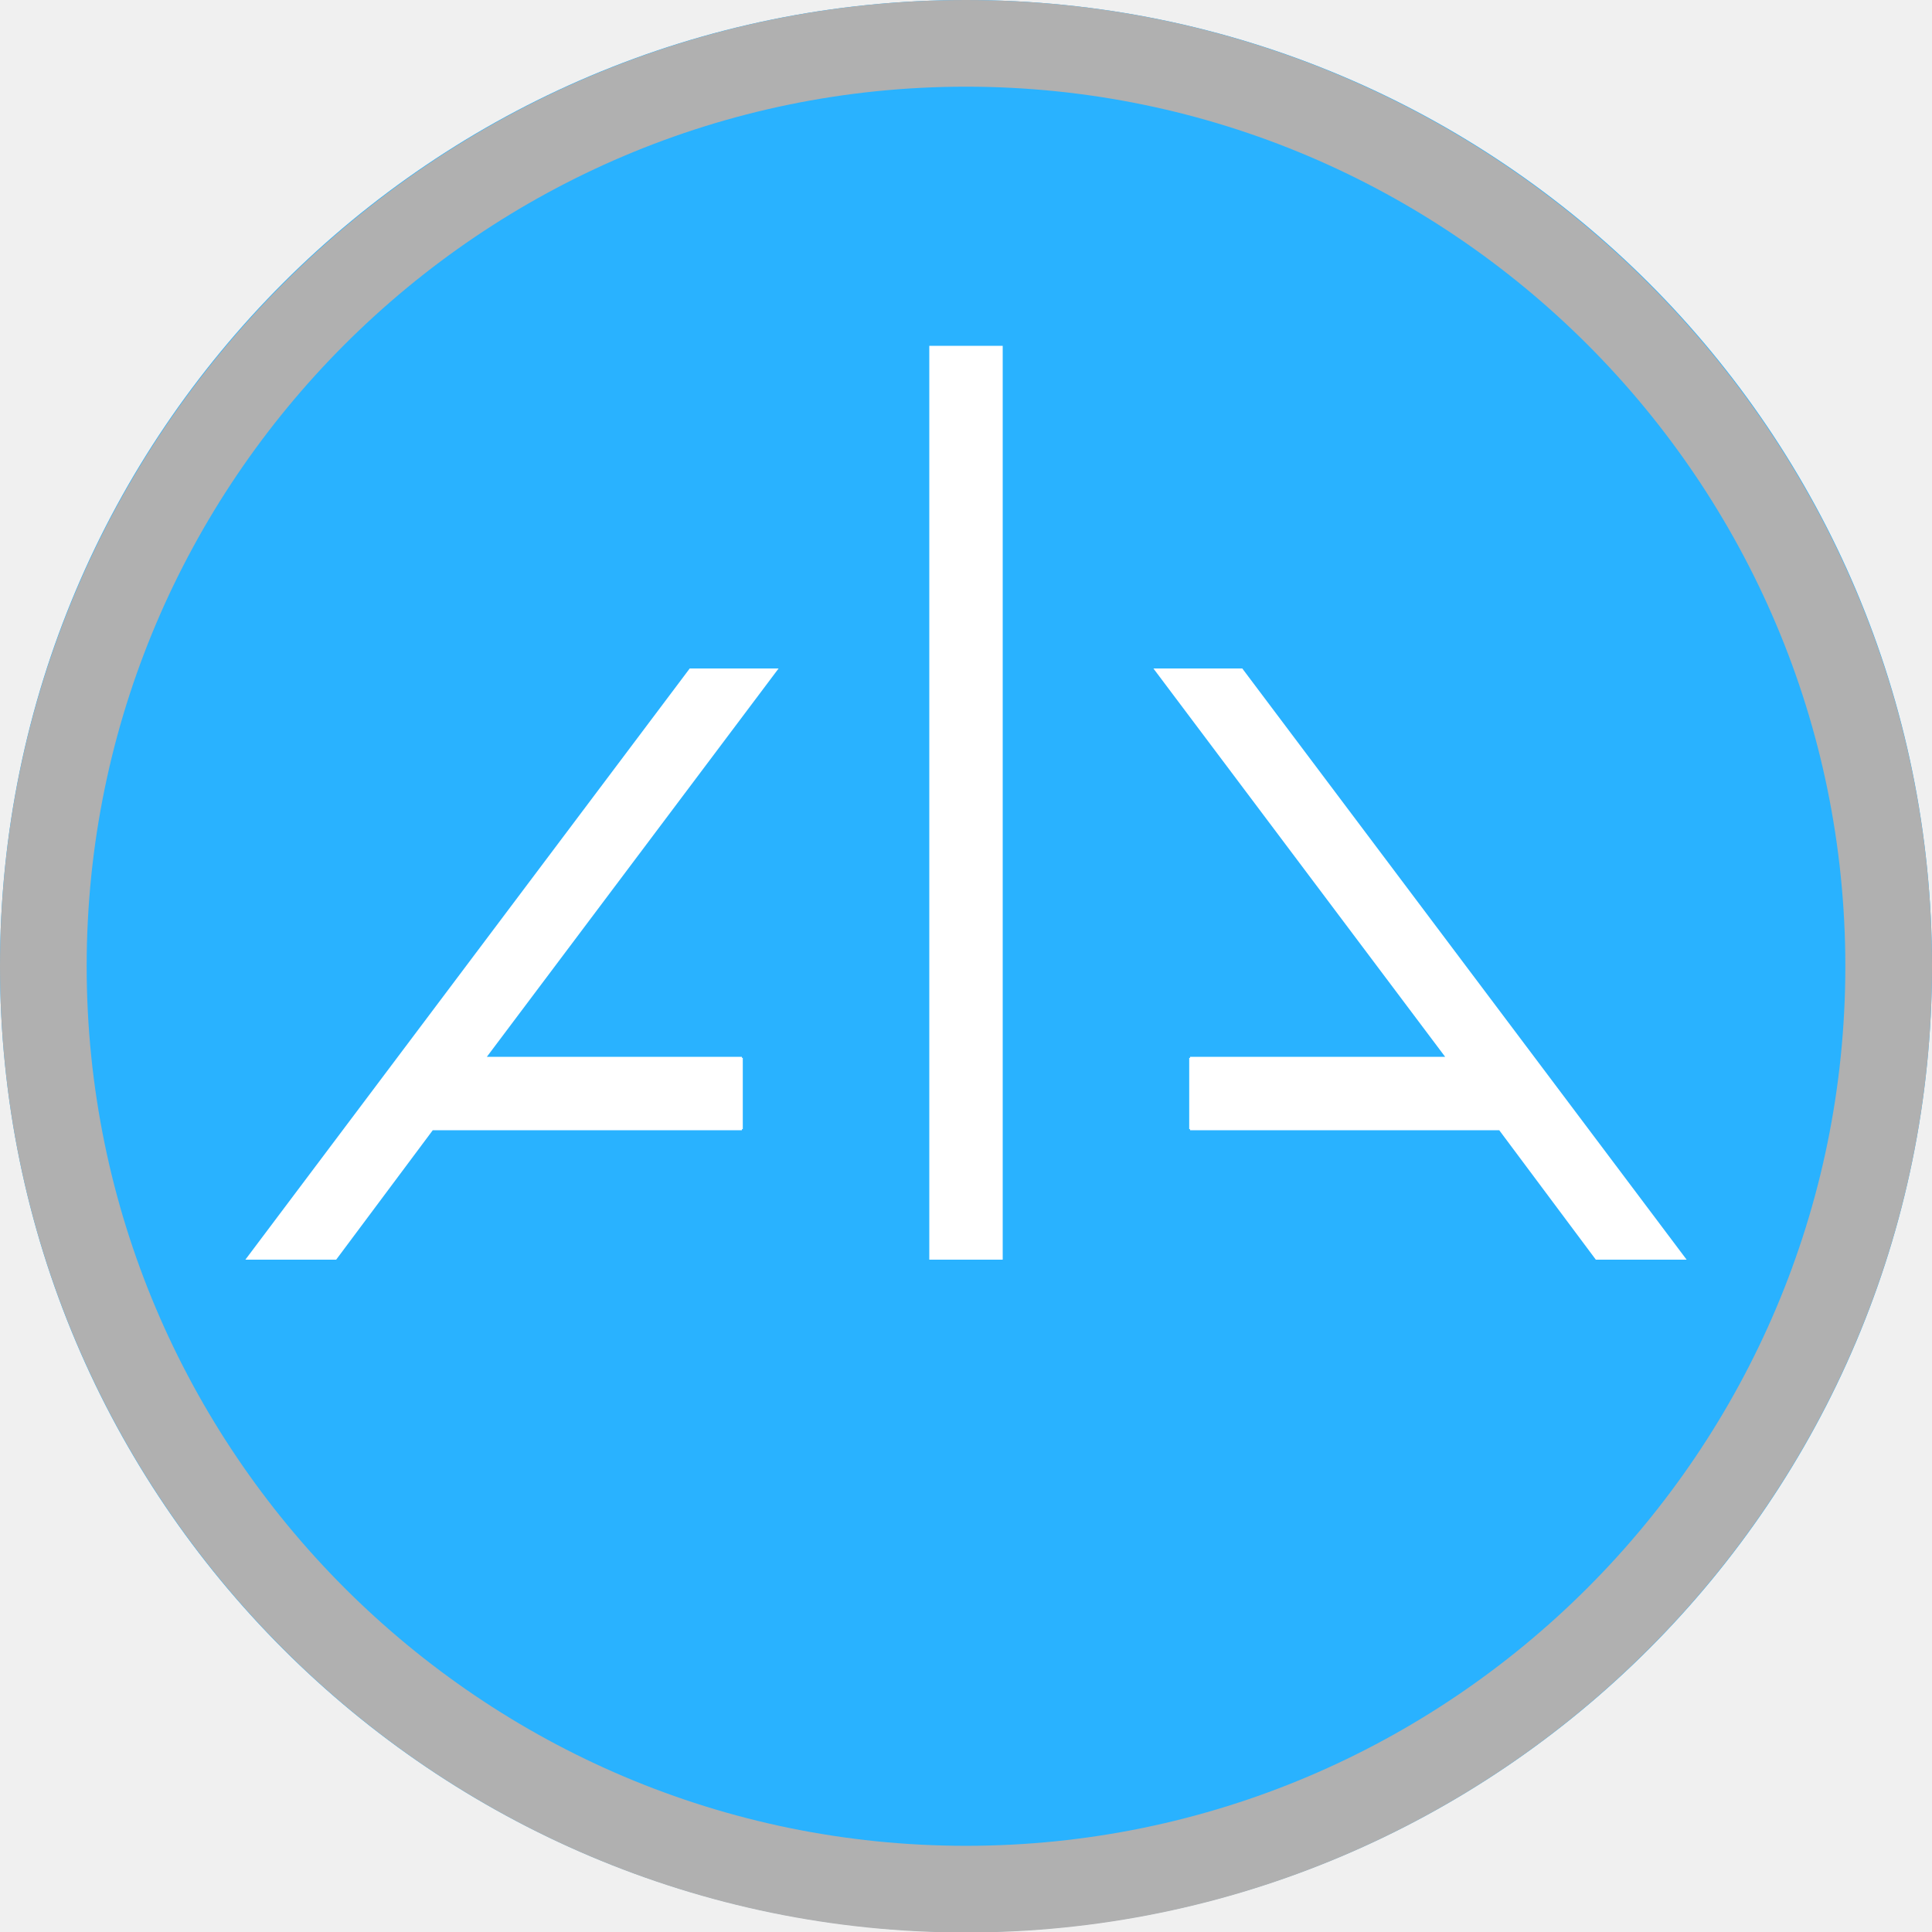
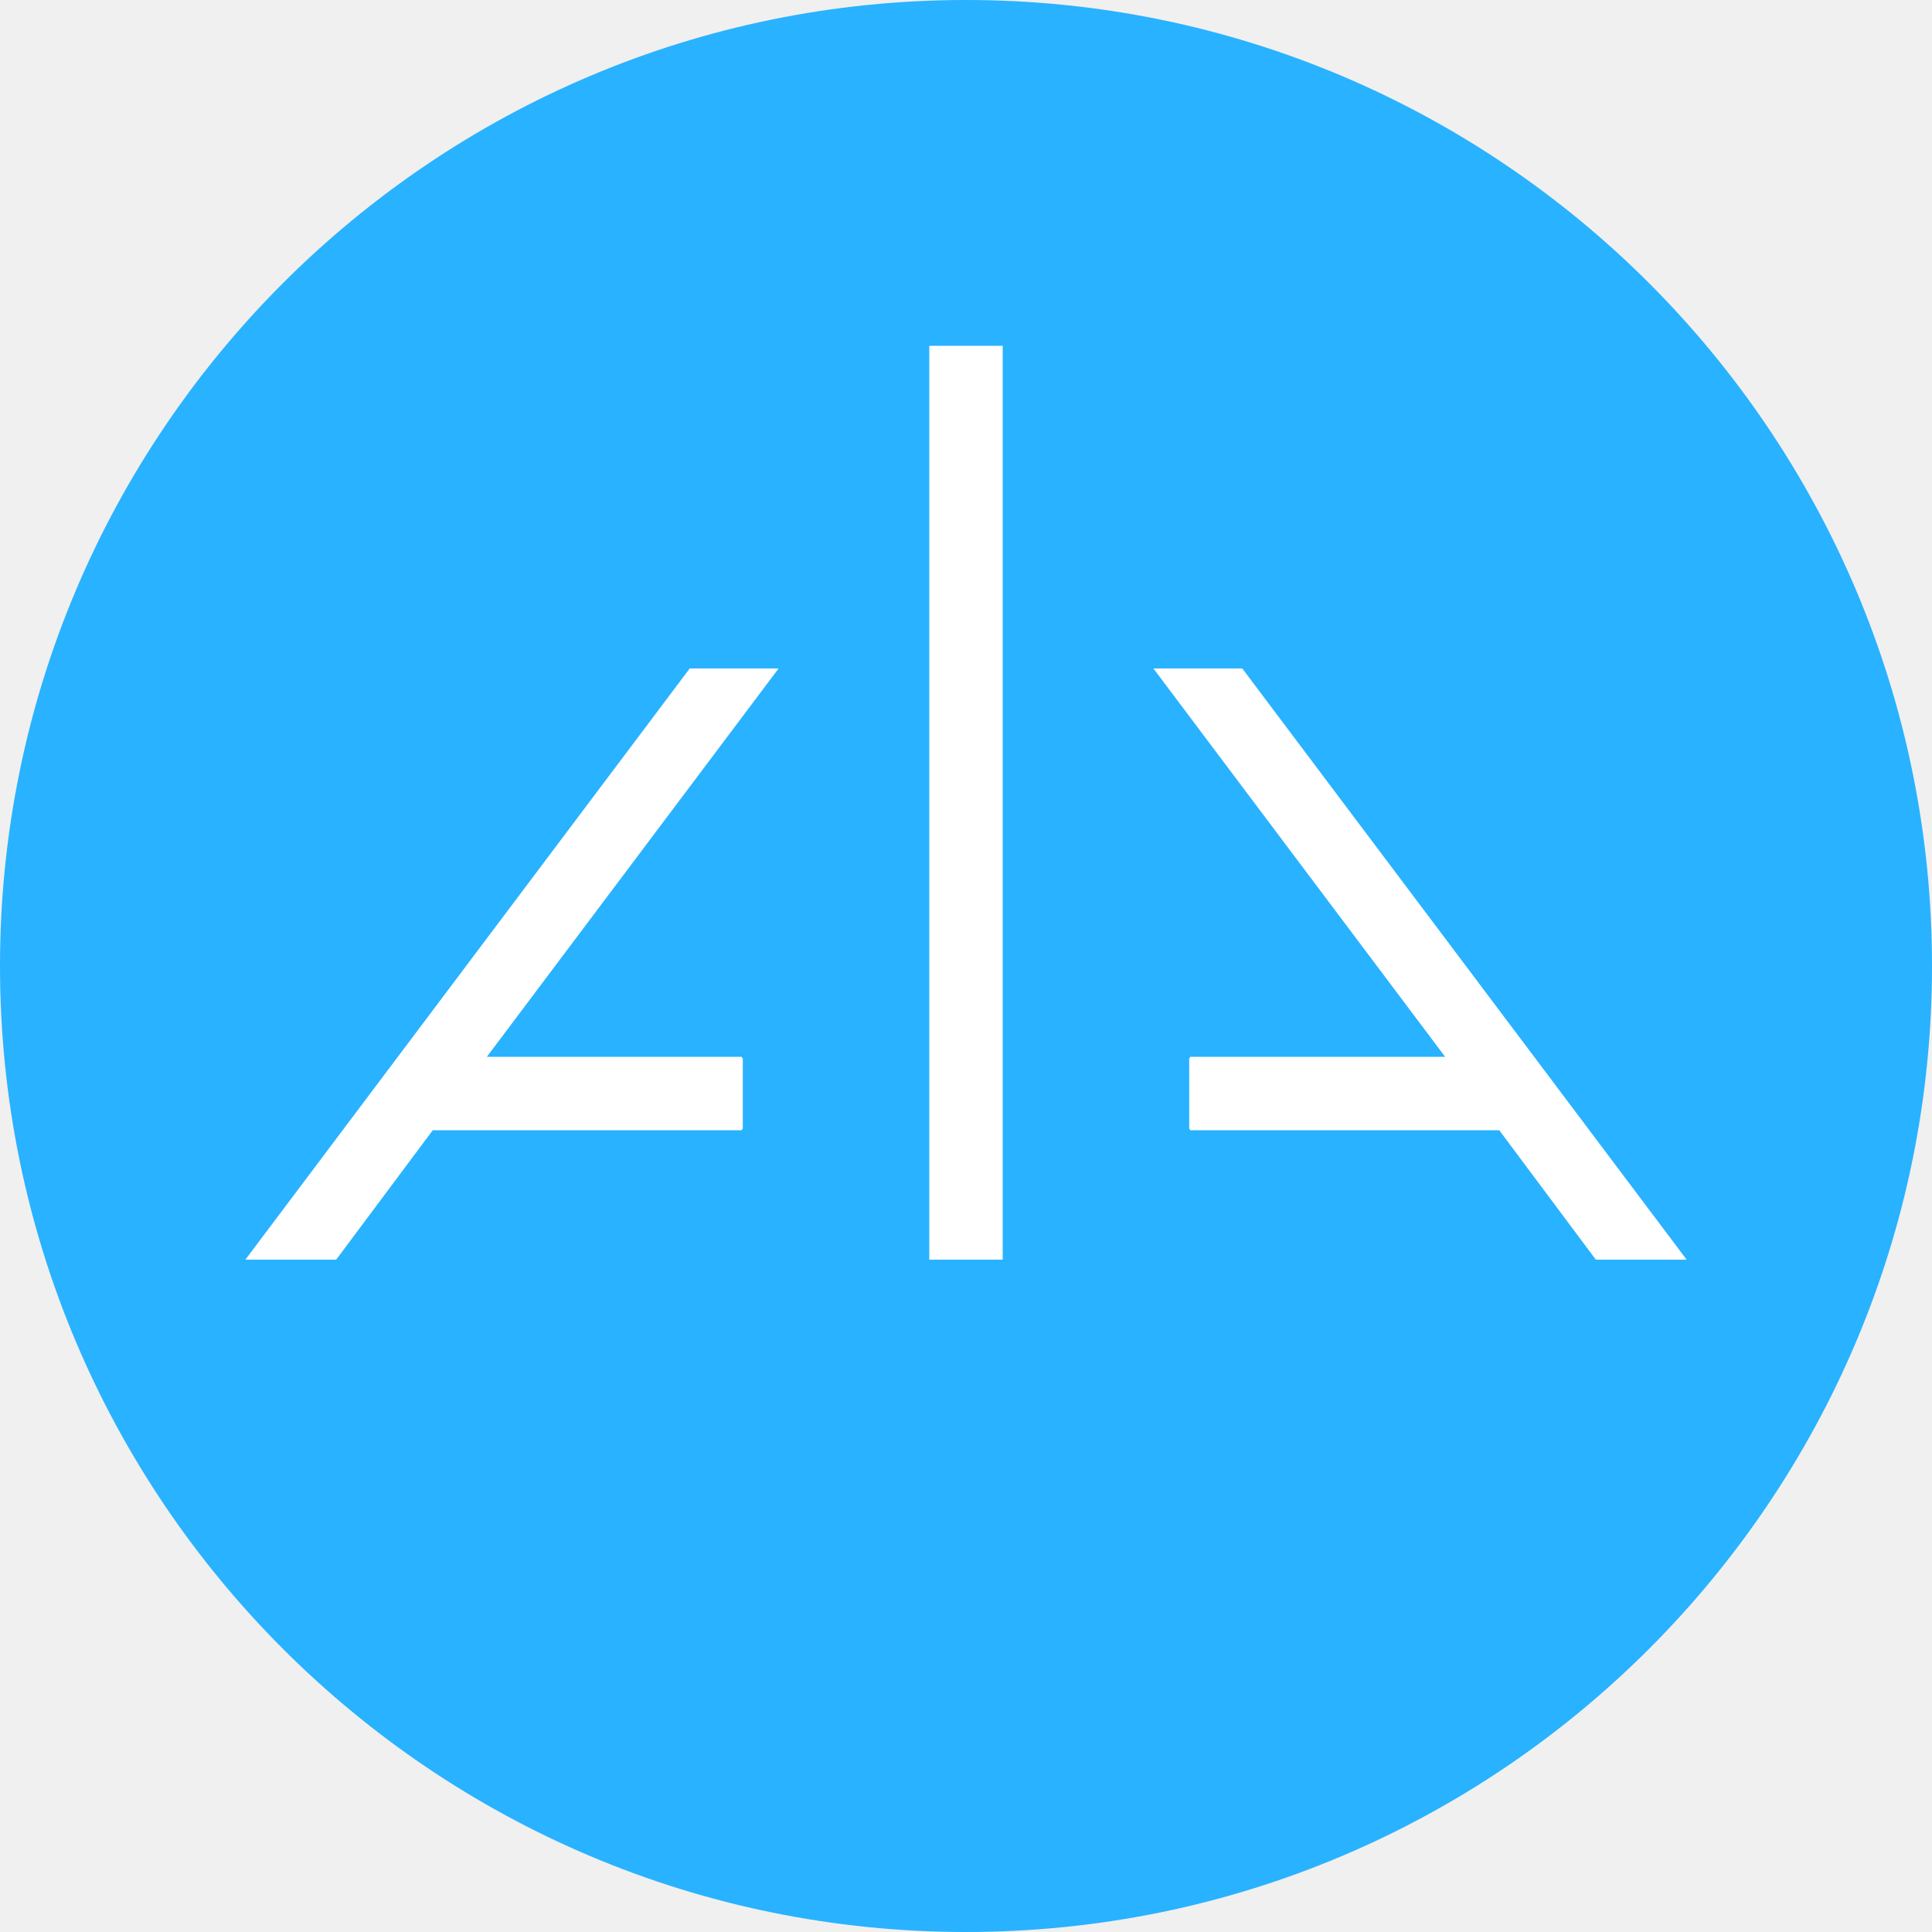
- <svg xmlns="http://www.w3.org/2000/svg" viewBox="0 0 100 100">
-   <defs>
+ <svg xmlns="http://www.w3.org/2000/svg" viewBox="0 0 100 100" version="1.1" id="svg28">
+   <defs id="defs5">
    <filter id="A" filterUnits="userSpaceOnUse" x="0" y="0" width="100" height="100">
-       <feColorMatrix values="1 0 0 0 0  0 1 0 0 0  0 0 1 0 0  0 0 0 1 0" />
+       <feColorMatrix values="1 0 0 0 0  0 1 0 0 0  0 0 1 0 0  0 0 0 1 0" id="feColorMatrix2" />
    </filter>
  </defs>
  <mask maskUnits="userSpaceOnUse" x="0" y="0" width="100" height="100" id="B">
-     <g filter="url(#A)">
-       <path d="M0 0h100v100H0z" fill-rule="evenodd" fill="#fff" />
+     <g filter="url(#A)" id="g9">
+       <path d="M0 0h100v100H0z" fill-rule="evenodd" fill="#fff" id="path7" />
    </g>
  </mask>
-   <path d="M50,0C22.4,0,0,22.4,0,50s22.4,50,50,50s50-22.4,50-50S77.6,0,50,0" mask="url(#B)" fill-rule="evenodd" fill="#29b2ff" />
-   <g fill-rule="evenodd" fill="#fff">
-     <path d="M35.7 34.6l-23 30.6h4.7l5-6.7h16v-3.8H25.2l15.1-20.1zm51.6 30.6l-23-30.6h-4.6l15.1 20.1H61.6v3.8h16l5 6.7z" />
-     <path d="M48.1 65.2h3.8V17.9h-3.8zM22 57.7h15.7v-2.2H22z" />
+   <path d="M50,0C22.4,0,0,22.4,0,50s22.4,50,50,50s50-22.4,50-50S77.6,0,50,0" mask="url(#B)" fill-rule="evenodd" fill="#29b2ff" id="path12" />
+   <g fill-rule="evenodd" fill="#fff" id="g18">
+     <path d="M35.7 34.6l-23 30.6h4.7l5-6.7h16v-3.8H25.2l15.1-20.1zm51.6 30.6l-23-30.6h-4.6l15.1 20.1H61.6v3.8h16l5 6.7z" id="path14" />
+     <path d="M48.1 65.2h3.8V17.9h-3.8zM22 57.7h15.7v-2.2H22z" id="path16" />
  </g>
-   <path d="M22 57.7h15.7v-2.2H22z" fill="none" stroke="#fff" stroke-width="1.493" />
-   <path d="M62.3 57.7H78v-2.2H62.3z" fill-rule="evenodd" fill="#fff" />
-   <path d="M62.3 57.7H78v-2.2H62.3z" fill="none" stroke="#fff" stroke-width="1.493" />
-   <path d="M50 4.487c-25.096 0-45.514 20.423-45.514 45.526S24.904 95.539 50 95.539s45.514-20.423 45.514-45.526S75.096 4.487 50 4.487M50 0c27.549 0 50 22.454 50 50.013s-22.449 50.013-50 50.013S0 77.571 0 50.013 22.451 0 50 0z" fill="#b0b0b0" />
+   <path d="M22 57.7h15.7v-2.2H22z" fill="none" stroke="#fff" stroke-width="1.493" id="path20" />
+   <path d="M62.3 57.7H78v-2.2H62.3z" fill-rule="evenodd" fill="#fff" id="path22" />
+   <path d="M62.3 57.7H78v-2.2H62.3z" fill="none" stroke="#fff" stroke-width="1.493" id="path24" />
</svg>
